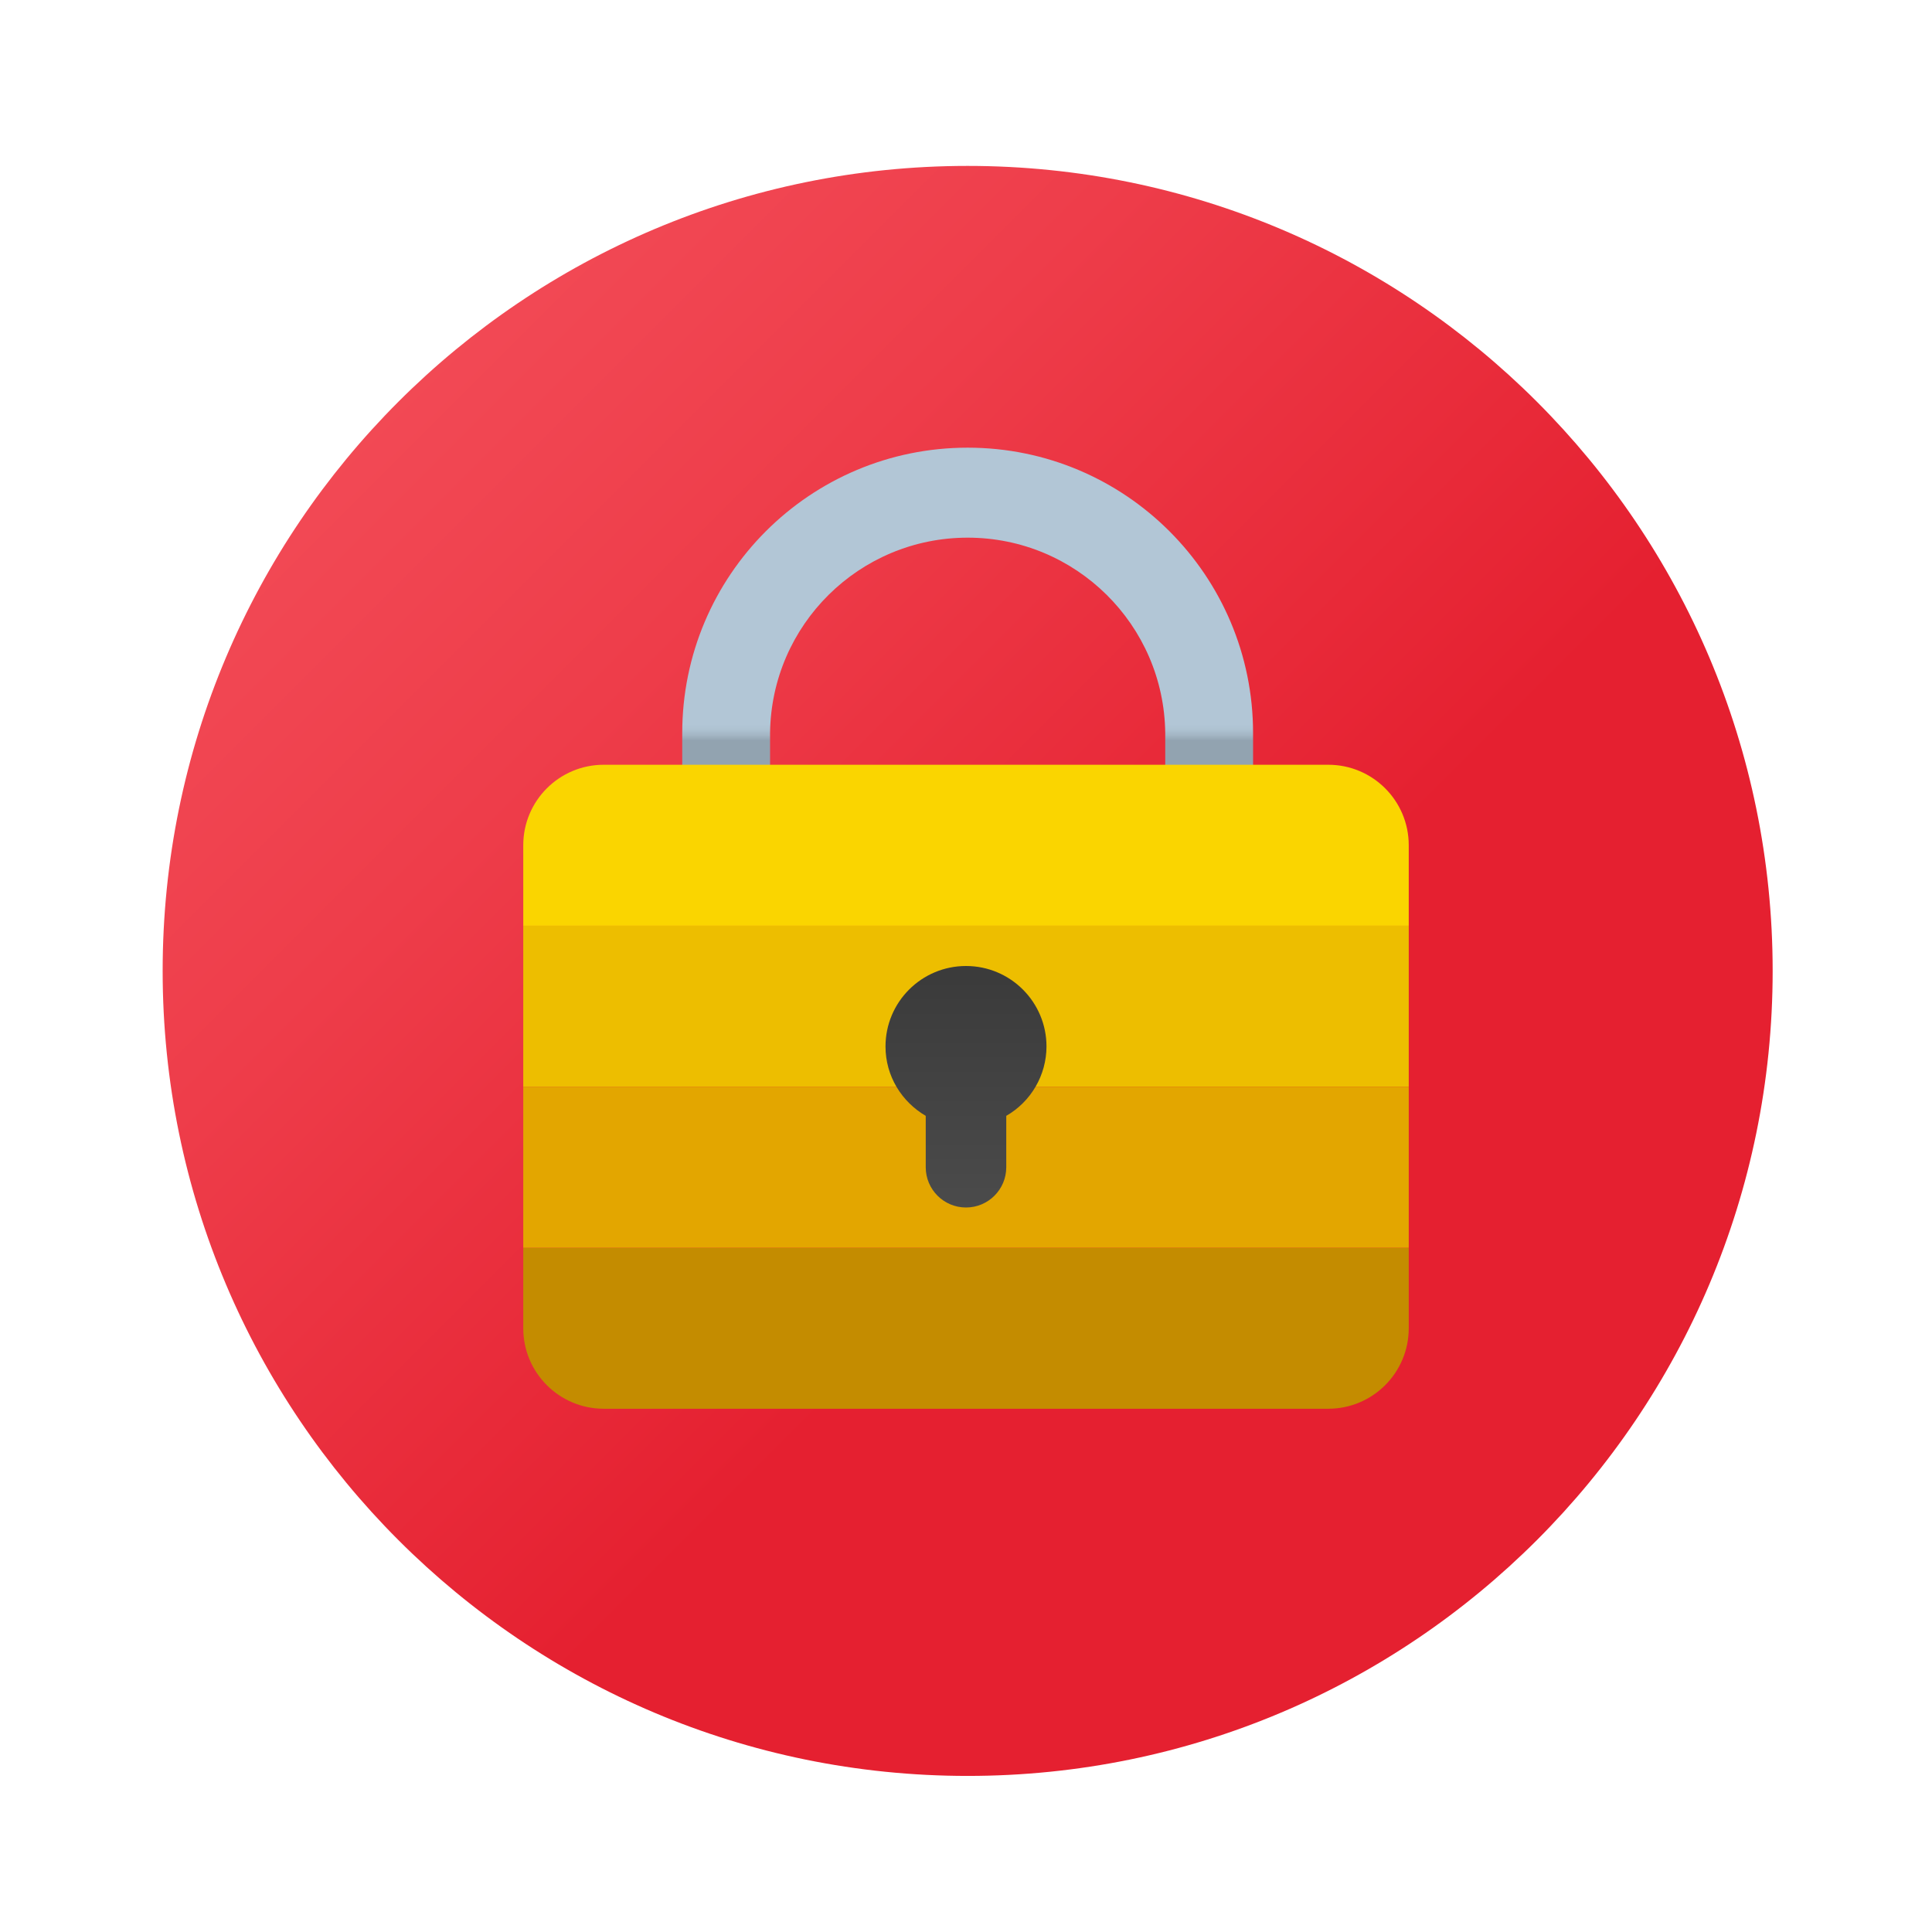
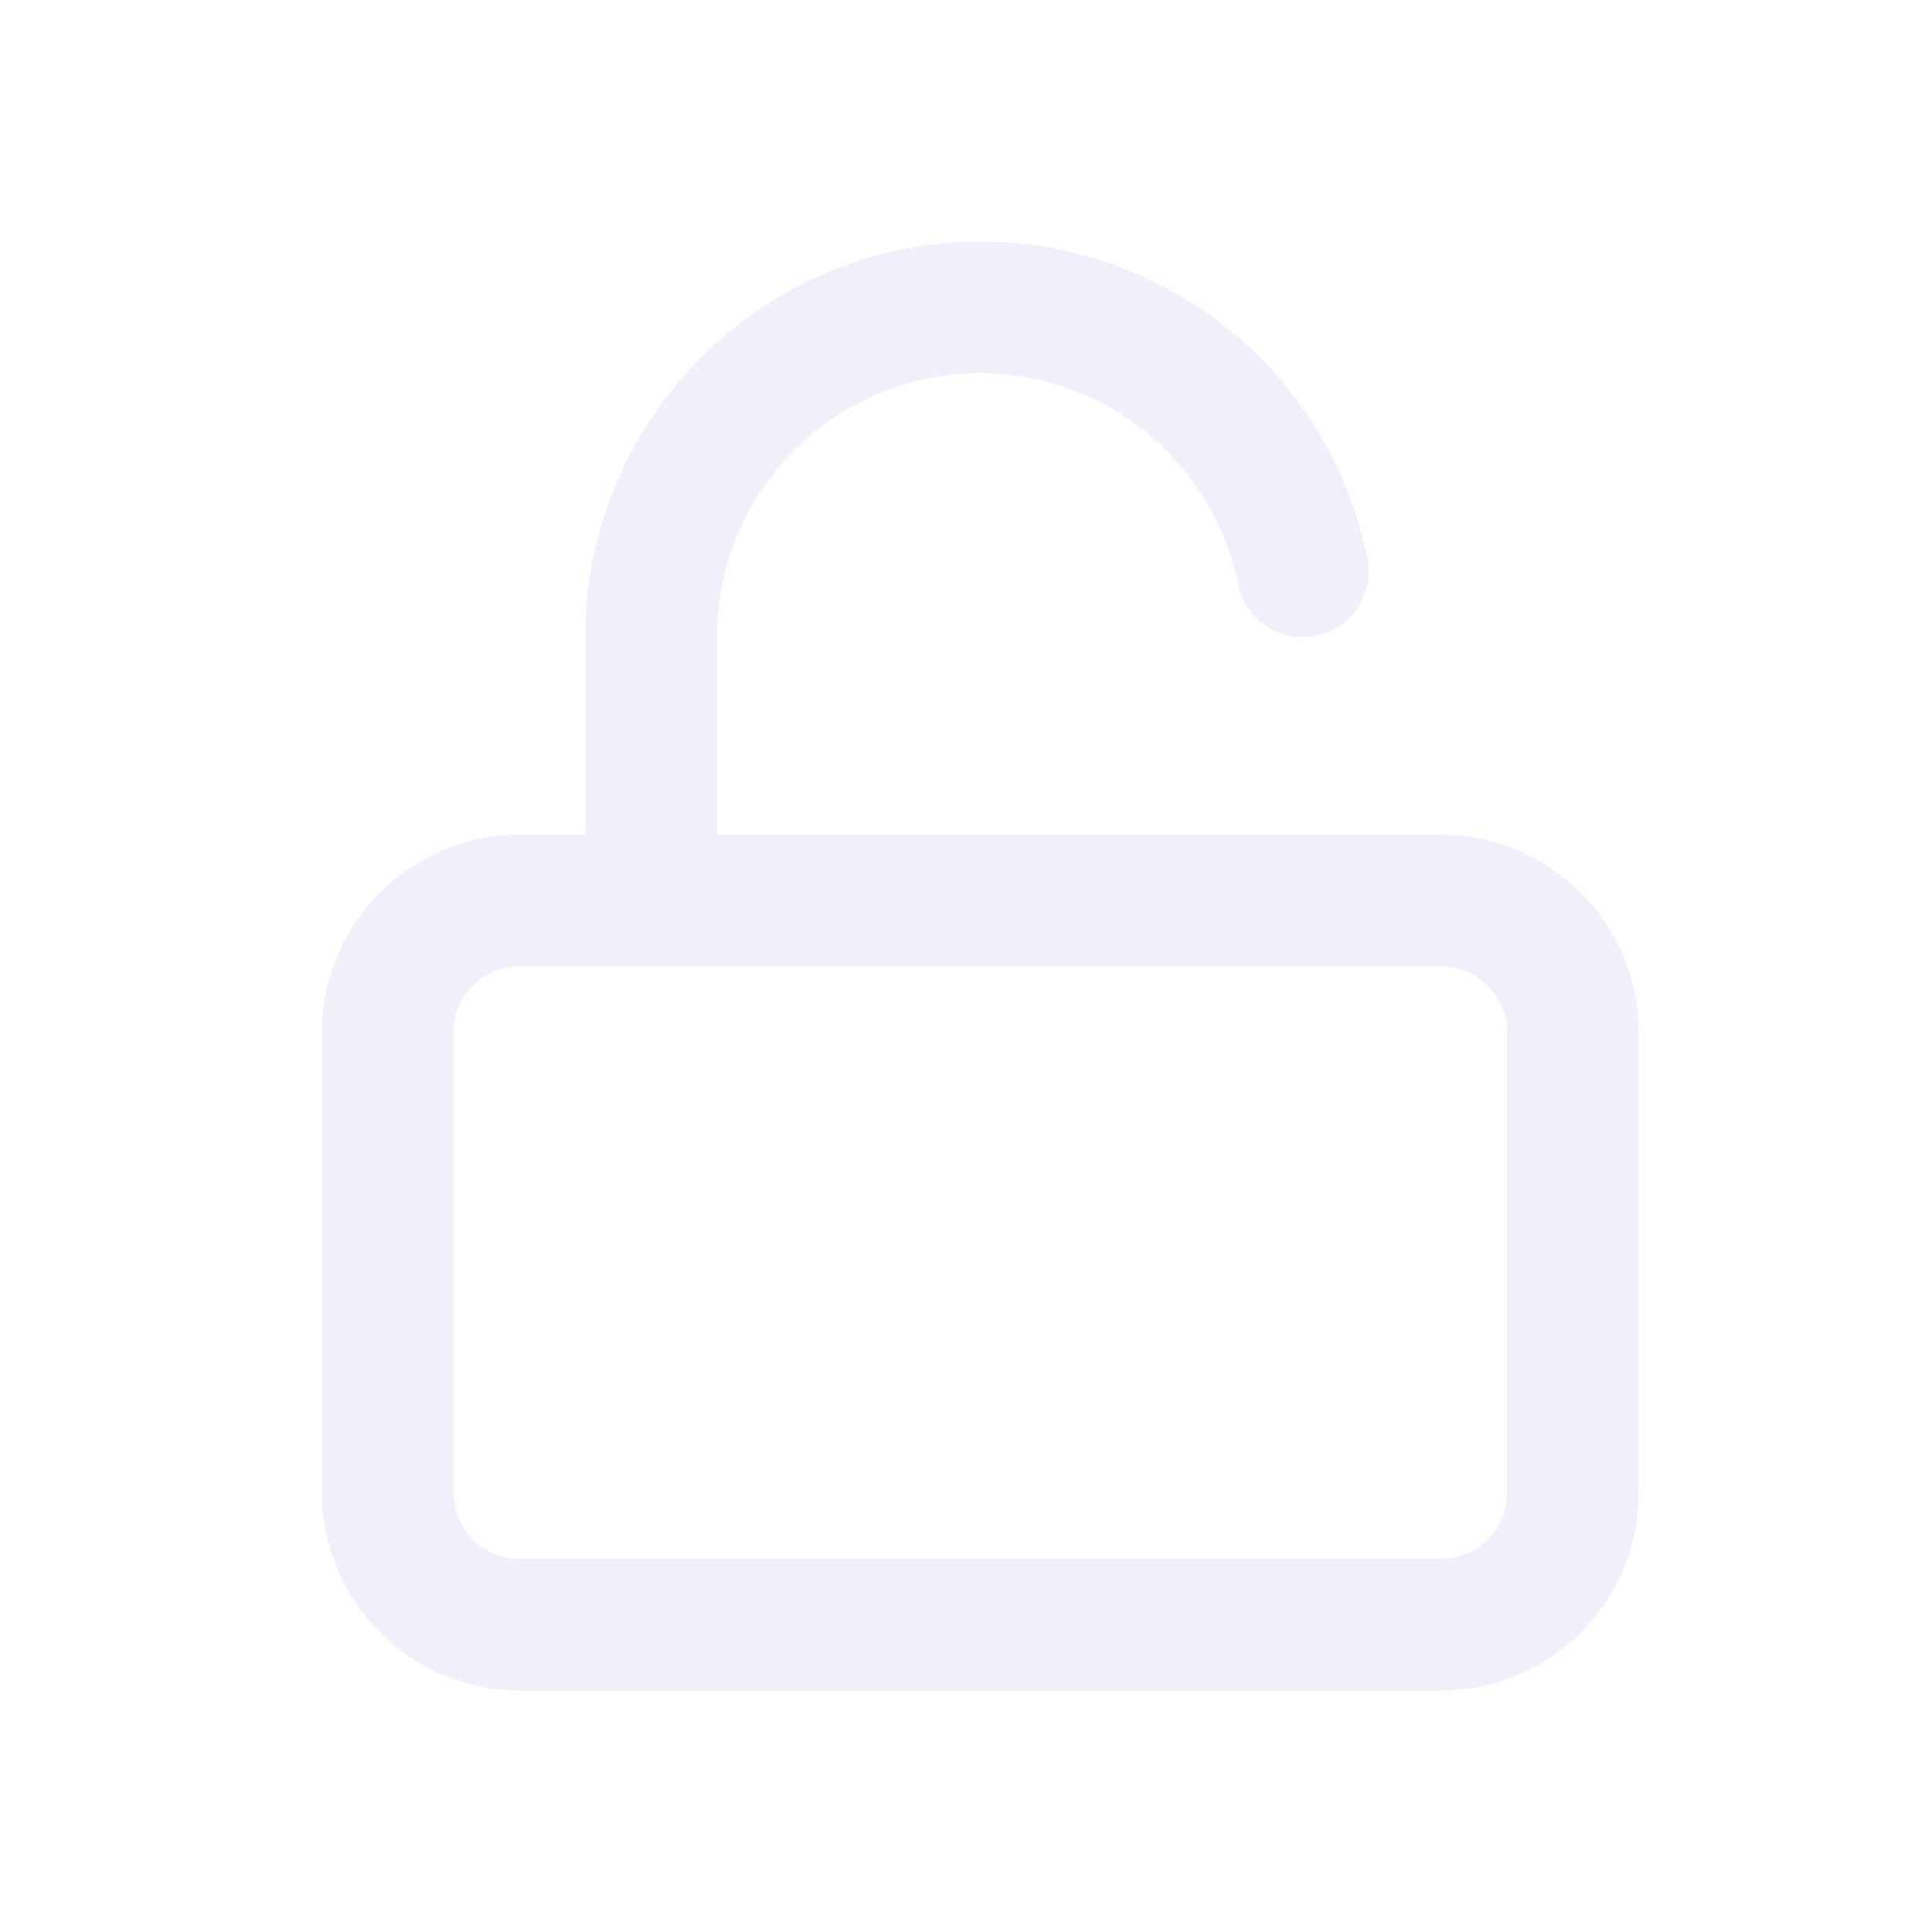
- <svg xmlns="http://www.w3.org/2000/svg" width="80" height="80" fill="none" viewBox="0 0 80 80">
-   <path fill="url(#a)" d="M73.402 40.203c0 18.409-14.925 33.334-33.334 33.334-18.408 0-33.333-14.925-33.333-33.334C6.735 21.795 21.66 6.87 40.068 6.87c18.409 0 33.334 14.925 33.334 33.333Z" />
-   <path fill="url(#b)" d="M28.25 30.355v2.727h3.637v-2.727a8.182 8.182 0 0 1 16.363 0v2.727h3.637v-2.727c0-6.527-5.292-11.818-11.819-11.818-6.526 0-11.818 5.291-11.818 11.818Z" />
-   <path fill="#C48C00" d="M55 58.333H25A3.332 3.332 0 0 1 21.667 55v-3.333h36.666V55A3.332 3.332 0 0 1 55 58.333Z" />
-   <path fill="#EDBE00" d="M58.333 38.333H21.667V45h36.666v-6.667Z" />
-   <path fill="#E3A600" d="M58.333 45H21.667v6.667h36.666V45Z" />
-   <path fill="#FAD500" d="M58.333 38.333H21.667V35A3.332 3.332 0 0 1 25 31.667h30A3.332 3.332 0 0 1 58.333 35v3.333Z" />
-   <path fill="url(#c)" d="M43.333 43.333a3.332 3.332 0 1 0-6.666 0c0 1.23.675 2.294 1.666 2.872v2.128a1.667 1.667 0 0 0 3.334 0v-2.128a3.323 3.323 0 0 0 1.666-2.872Z" />
-   <defs>
-     <linearGradient id="a" x1="11.181" x2="46.309" y1="11.316" y2="46.444" gradientUnits="userSpaceOnUse">
-       <stop stop-color="#F44F5A" />
-       <stop offset=".443" stop-color="#EE3D4A" />
-       <stop offset="1" stop-color="#E52030" />
-     </linearGradient>
-     <linearGradient id="b" x1="40.068" x2="40.068" y1="30.668" y2="16.175" gradientUnits="userSpaceOnUse">
-       <stop stop-color="#92A3B0" />
-       <stop offset=".015" stop-color="#A3B5C4" />
-       <stop offset=".032" stop-color="#AEC2D1" />
-       <stop offset=".046" stop-color="#B2C6D6" />
-     </linearGradient>
-     <linearGradient id="c" x1="40" x2="40" y1="50.097" y2="40.485" gradientUnits="userSpaceOnUse">
-       <stop stop-color="#4B4B4B" />
-       <stop offset="1" stop-color="#3B3B3B" />
-     </linearGradient>
-   </defs>
+ <svg xmlns="http://www.w3.org/2000/svg" width="56" height="56" viewBox="0 0 56 56" fill="none">
+   <g id="Lock/Lock Off">
+     <path id="Vector" fill-rule="evenodd" clip-rule="evenodd" d="M20.782 24.194H41.773C44.921 24.194 47.497 26.77 47.497 29.918V43.275C47.497 46.443 44.921 49 41.773 49H15.058C11.909 49 9.333 46.424 9.333 43.275V29.918C9.333 26.77 11.909 24.194 15.058 24.194H16.966V18.469C16.966 15.626 18.016 12.897 19.924 10.779C21.832 8.661 24.446 7.344 27.27 7.058C30.094 6.772 32.919 7.554 35.208 9.233C37.498 10.912 39.063 13.393 39.635 16.179C39.845 17.209 39.177 18.221 38.147 18.431C37.117 18.641 36.105 17.973 35.895 16.942C35.514 15.091 34.464 13.45 32.938 12.305C31.411 11.18 29.522 10.664 27.652 10.855C25.763 11.046 24.026 11.924 22.748 13.336C21.469 14.748 20.782 16.58 20.782 18.469V24.194ZM13.15 29.918C13.15 28.869 14.008 28.01 15.058 28.01H41.773C42.822 28.01 43.681 28.869 43.681 29.918V43.275C43.681 44.325 42.822 45.184 41.773 45.184H15.058C14.008 45.184 13.15 44.325 13.15 43.275V29.918Z" fill="#EFF0FA" />
+   </g>
</svg>
